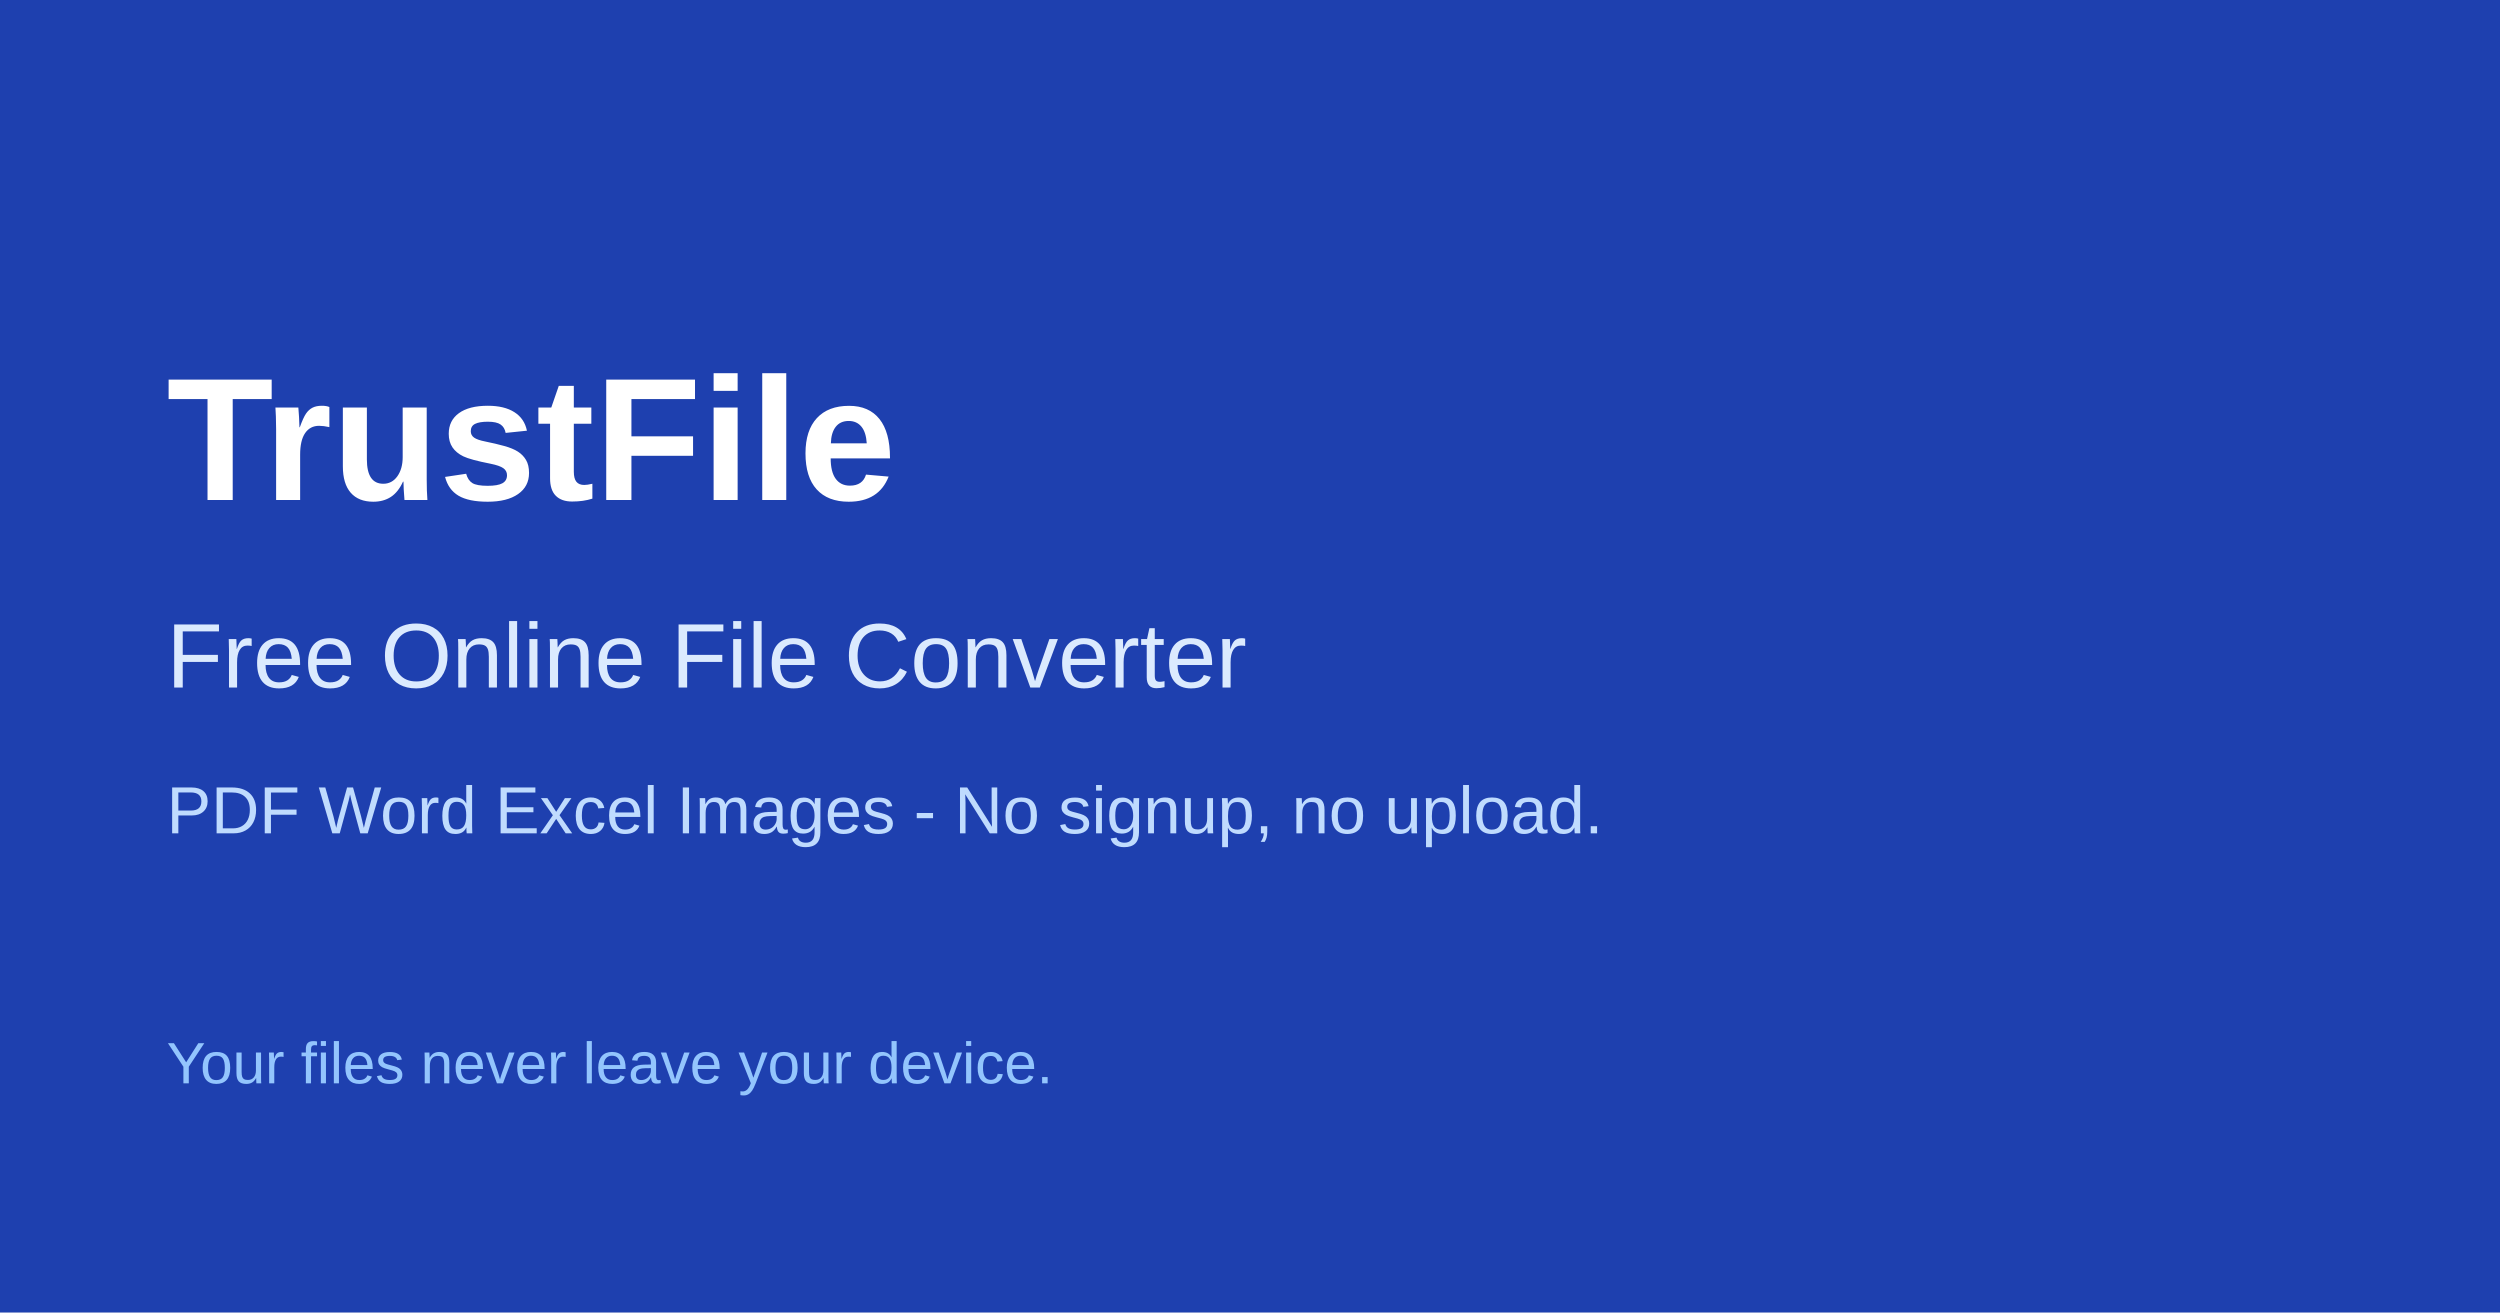
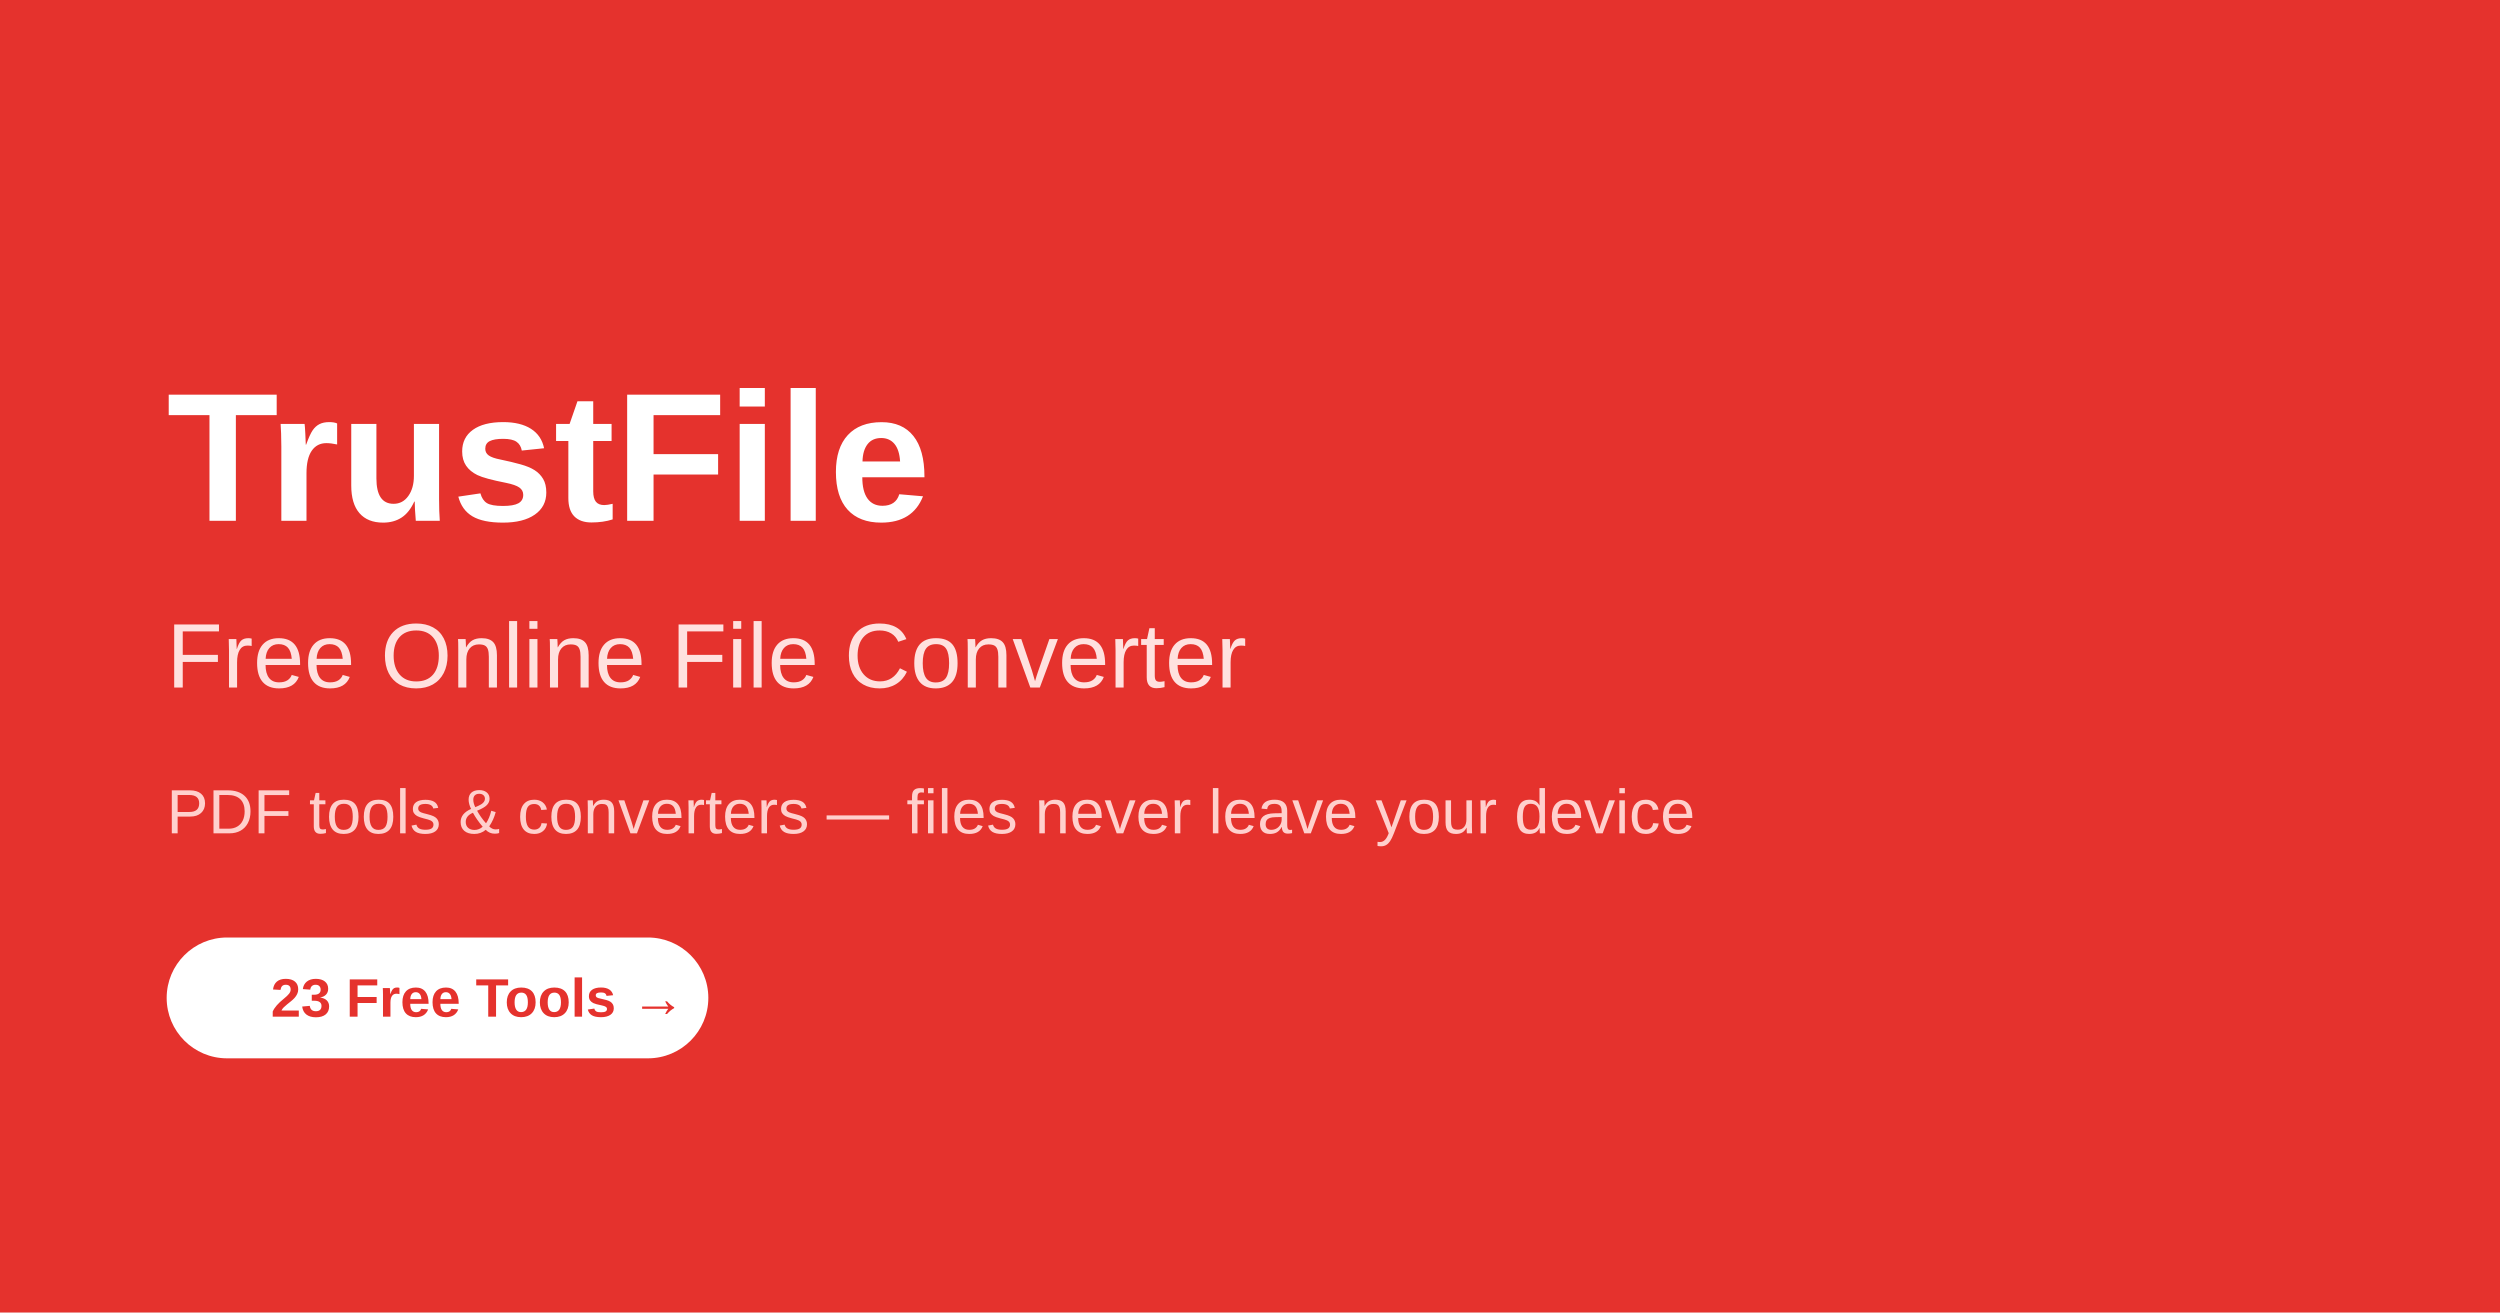
<svg xmlns="http://www.w3.org/2000/svg" width="1200" height="630" viewBox="0 0 1200 630">
-   <rect width="1200" height="630" fill="#1e40af" />
-   <text x="80" y="240" font-family="Arial, sans-serif" font-size="84" font-weight="bold" fill="#ffffff">TrustFile</text>
-   <text x="80" y="330" font-family="Arial, sans-serif" font-size="44" fill="#dbeafe">Free Online File Converter</text>
-   <text x="80" y="400" font-family="Arial, sans-serif" font-size="32" fill="#bfdbfe">PDF  Word  Excel  Images  -  No signup, no upload.</text>
-   <text x="80" y="520" font-family="Arial, sans-serif" font-size="28" fill="#93c5fd">Your files never leave your device.</text>
+   <rect width="1200" height="630" fill="#e5322d" />
+   <text x="80" y="250" font-family="Arial, sans-serif" font-size="88" font-weight="bold" fill="#ffffff">TrustFile</text>
+   <text x="80" y="330" font-family="Arial, sans-serif" font-size="44" fill="#ffe1df">Free Online File Converter</text>
+   <text x="80" y="400" font-family="Arial, sans-serif" font-size="30" fill="#ffd0cd">PDF tools &amp; converters — files never leave your device</text>
+   <rect x="80" y="450" width="260" height="58" rx="29" fill="#ffffff" />
+   <text x="130" y="488" font-family="Arial, sans-serif" font-size="26" font-weight="bold" fill="#e5322d">23 Free Tools →</text>
</svg>
